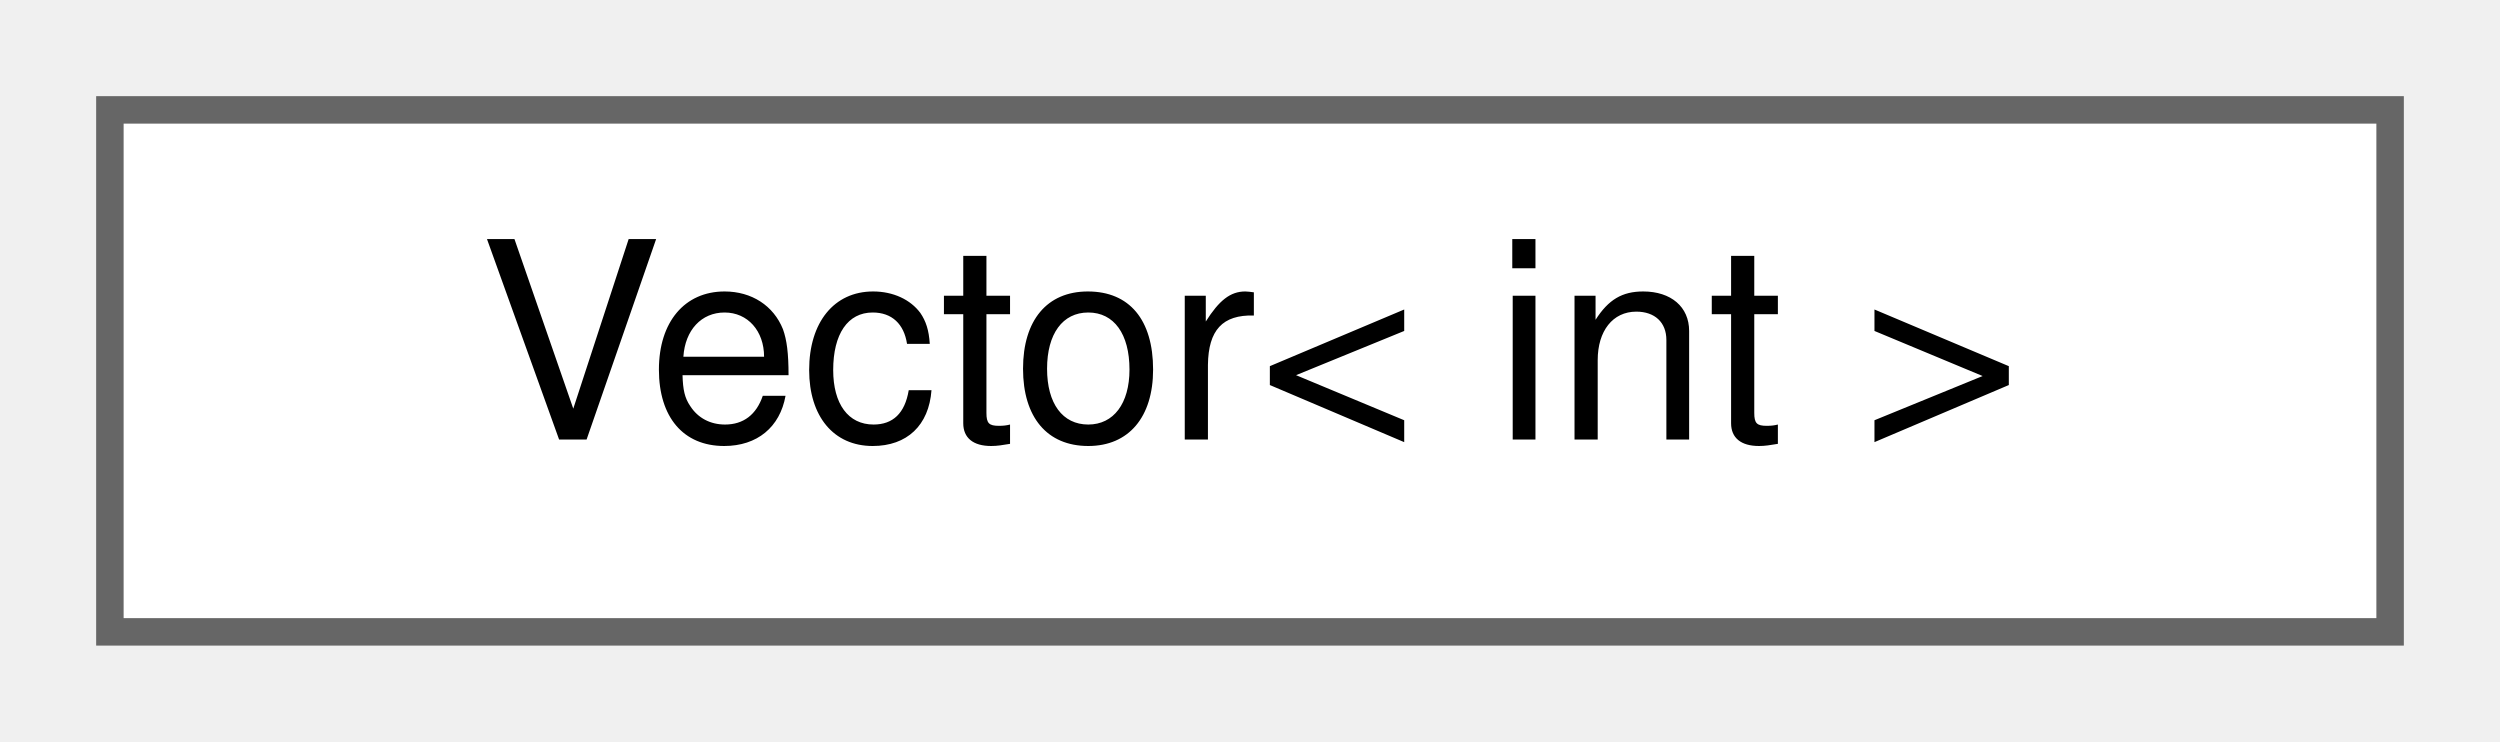
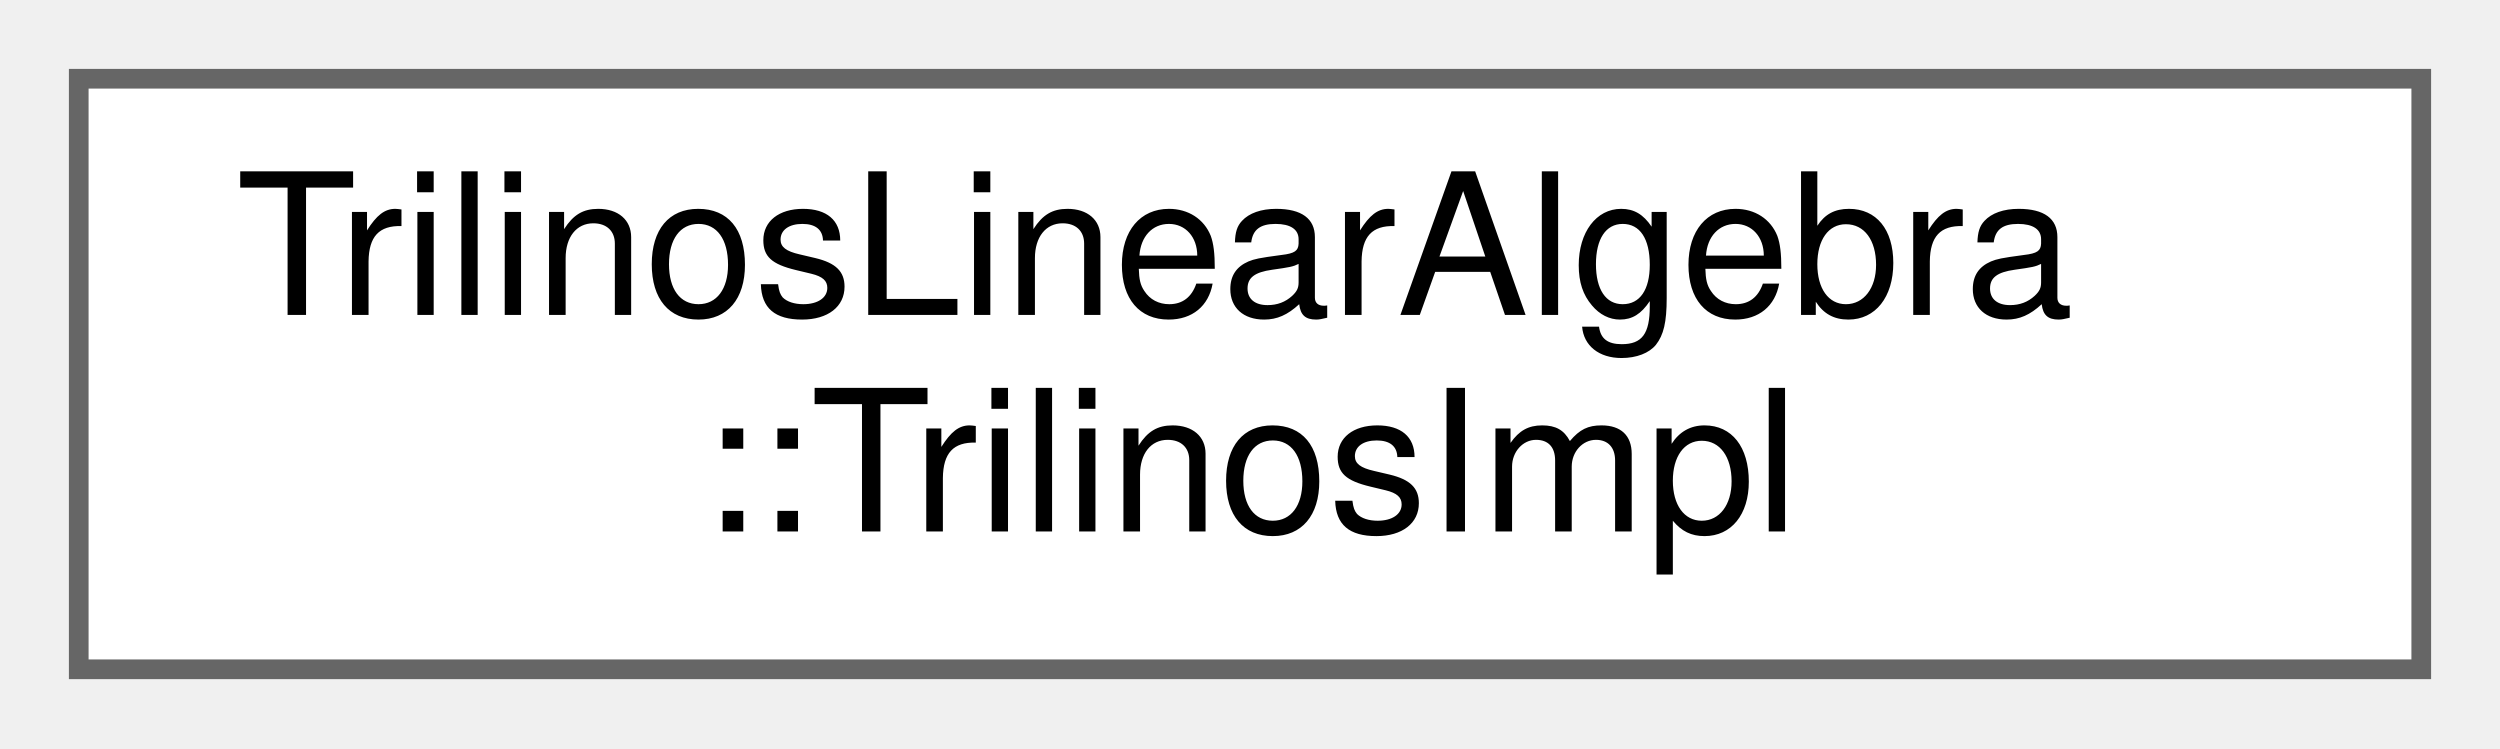
- <svg xmlns="http://www.w3.org/2000/svg" xmlns:xlink="http://www.w3.org/1999/xlink" width="91pt" height="27pt" viewBox="0.00 0.00 91.00 27.00">
-   <g id="graph0" class="graph" transform="scale(1 1) rotate(0) translate(4 23)">
+ <svg xmlns="http://www.w3.org/2000/svg" xmlns:xlink="http://www.w3.org/1999/xlink" width="127pt" height="38pt" viewBox="0.00 0.00 127.00 38.00">
+   <g id="graph0" class="graph" transform="scale(1 1) rotate(0) translate(4 34)">
    <g id="Node000000" class="node">
      <g id="a_Node000000">
-         <a xlink:href="class_vector.html" target="_top" xlink:title=" ">
-           <polygon fill="white" stroke="#666666" points="83,-19 0,-19 0,0 83,0 83,-19" />
-           <text text-anchor="middle" x="41.5" y="-7" font-family="Helvetica,sans-Serif" font-size="10.00">Vector&lt; int &gt;</text>
+         <a xlink:href="class_trilinos_linear_algebra_1_1_trilinos_impl.html" target="_top" xlink:title=" ">
+           <polygon fill="white" stroke="#666666" points="119,-30 0,-30 0,0 119,0 119,-30" />
+           <text text-anchor="start" x="8" y="-18" font-family="Helvetica,sans-Serif" font-size="10.00">TrilinosLinearAlgebra</text>
+           <text text-anchor="middle" x="59.5" y="-7" font-family="Helvetica,sans-Serif" font-size="10.00">::TrilinosImpl</text>
        </a>
      </g>
    </g>
  </g>
</svg>
